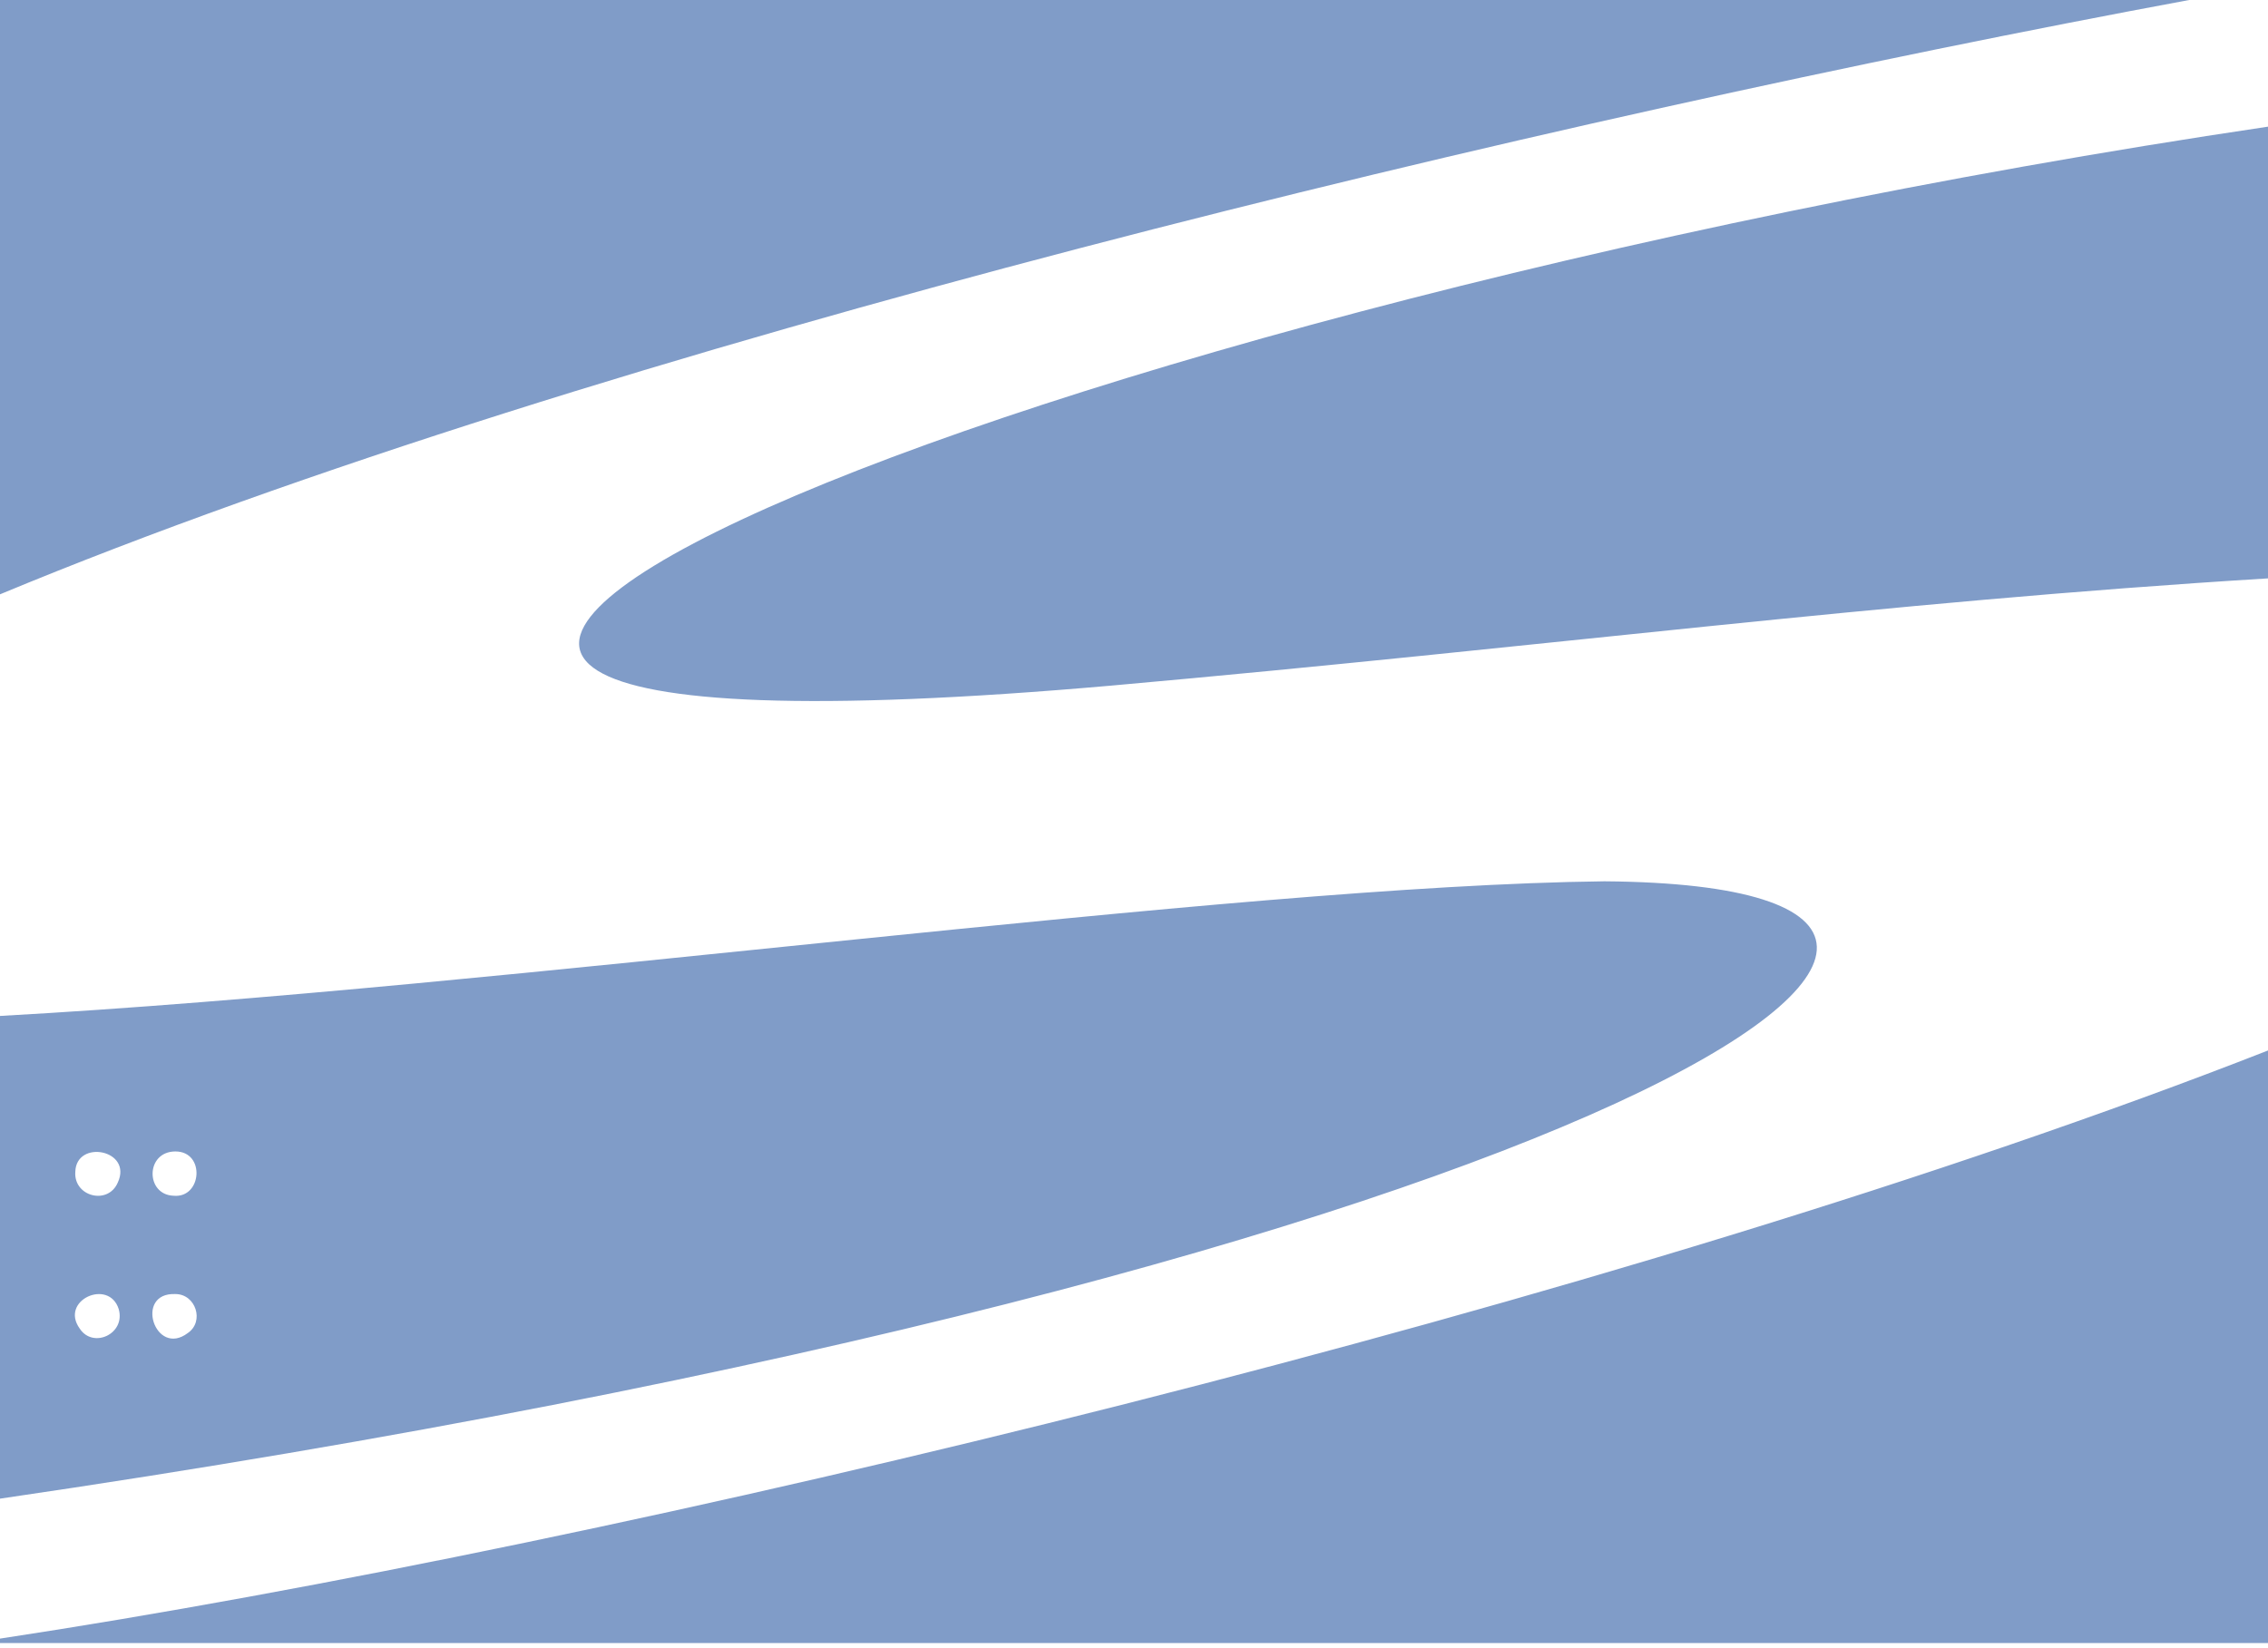
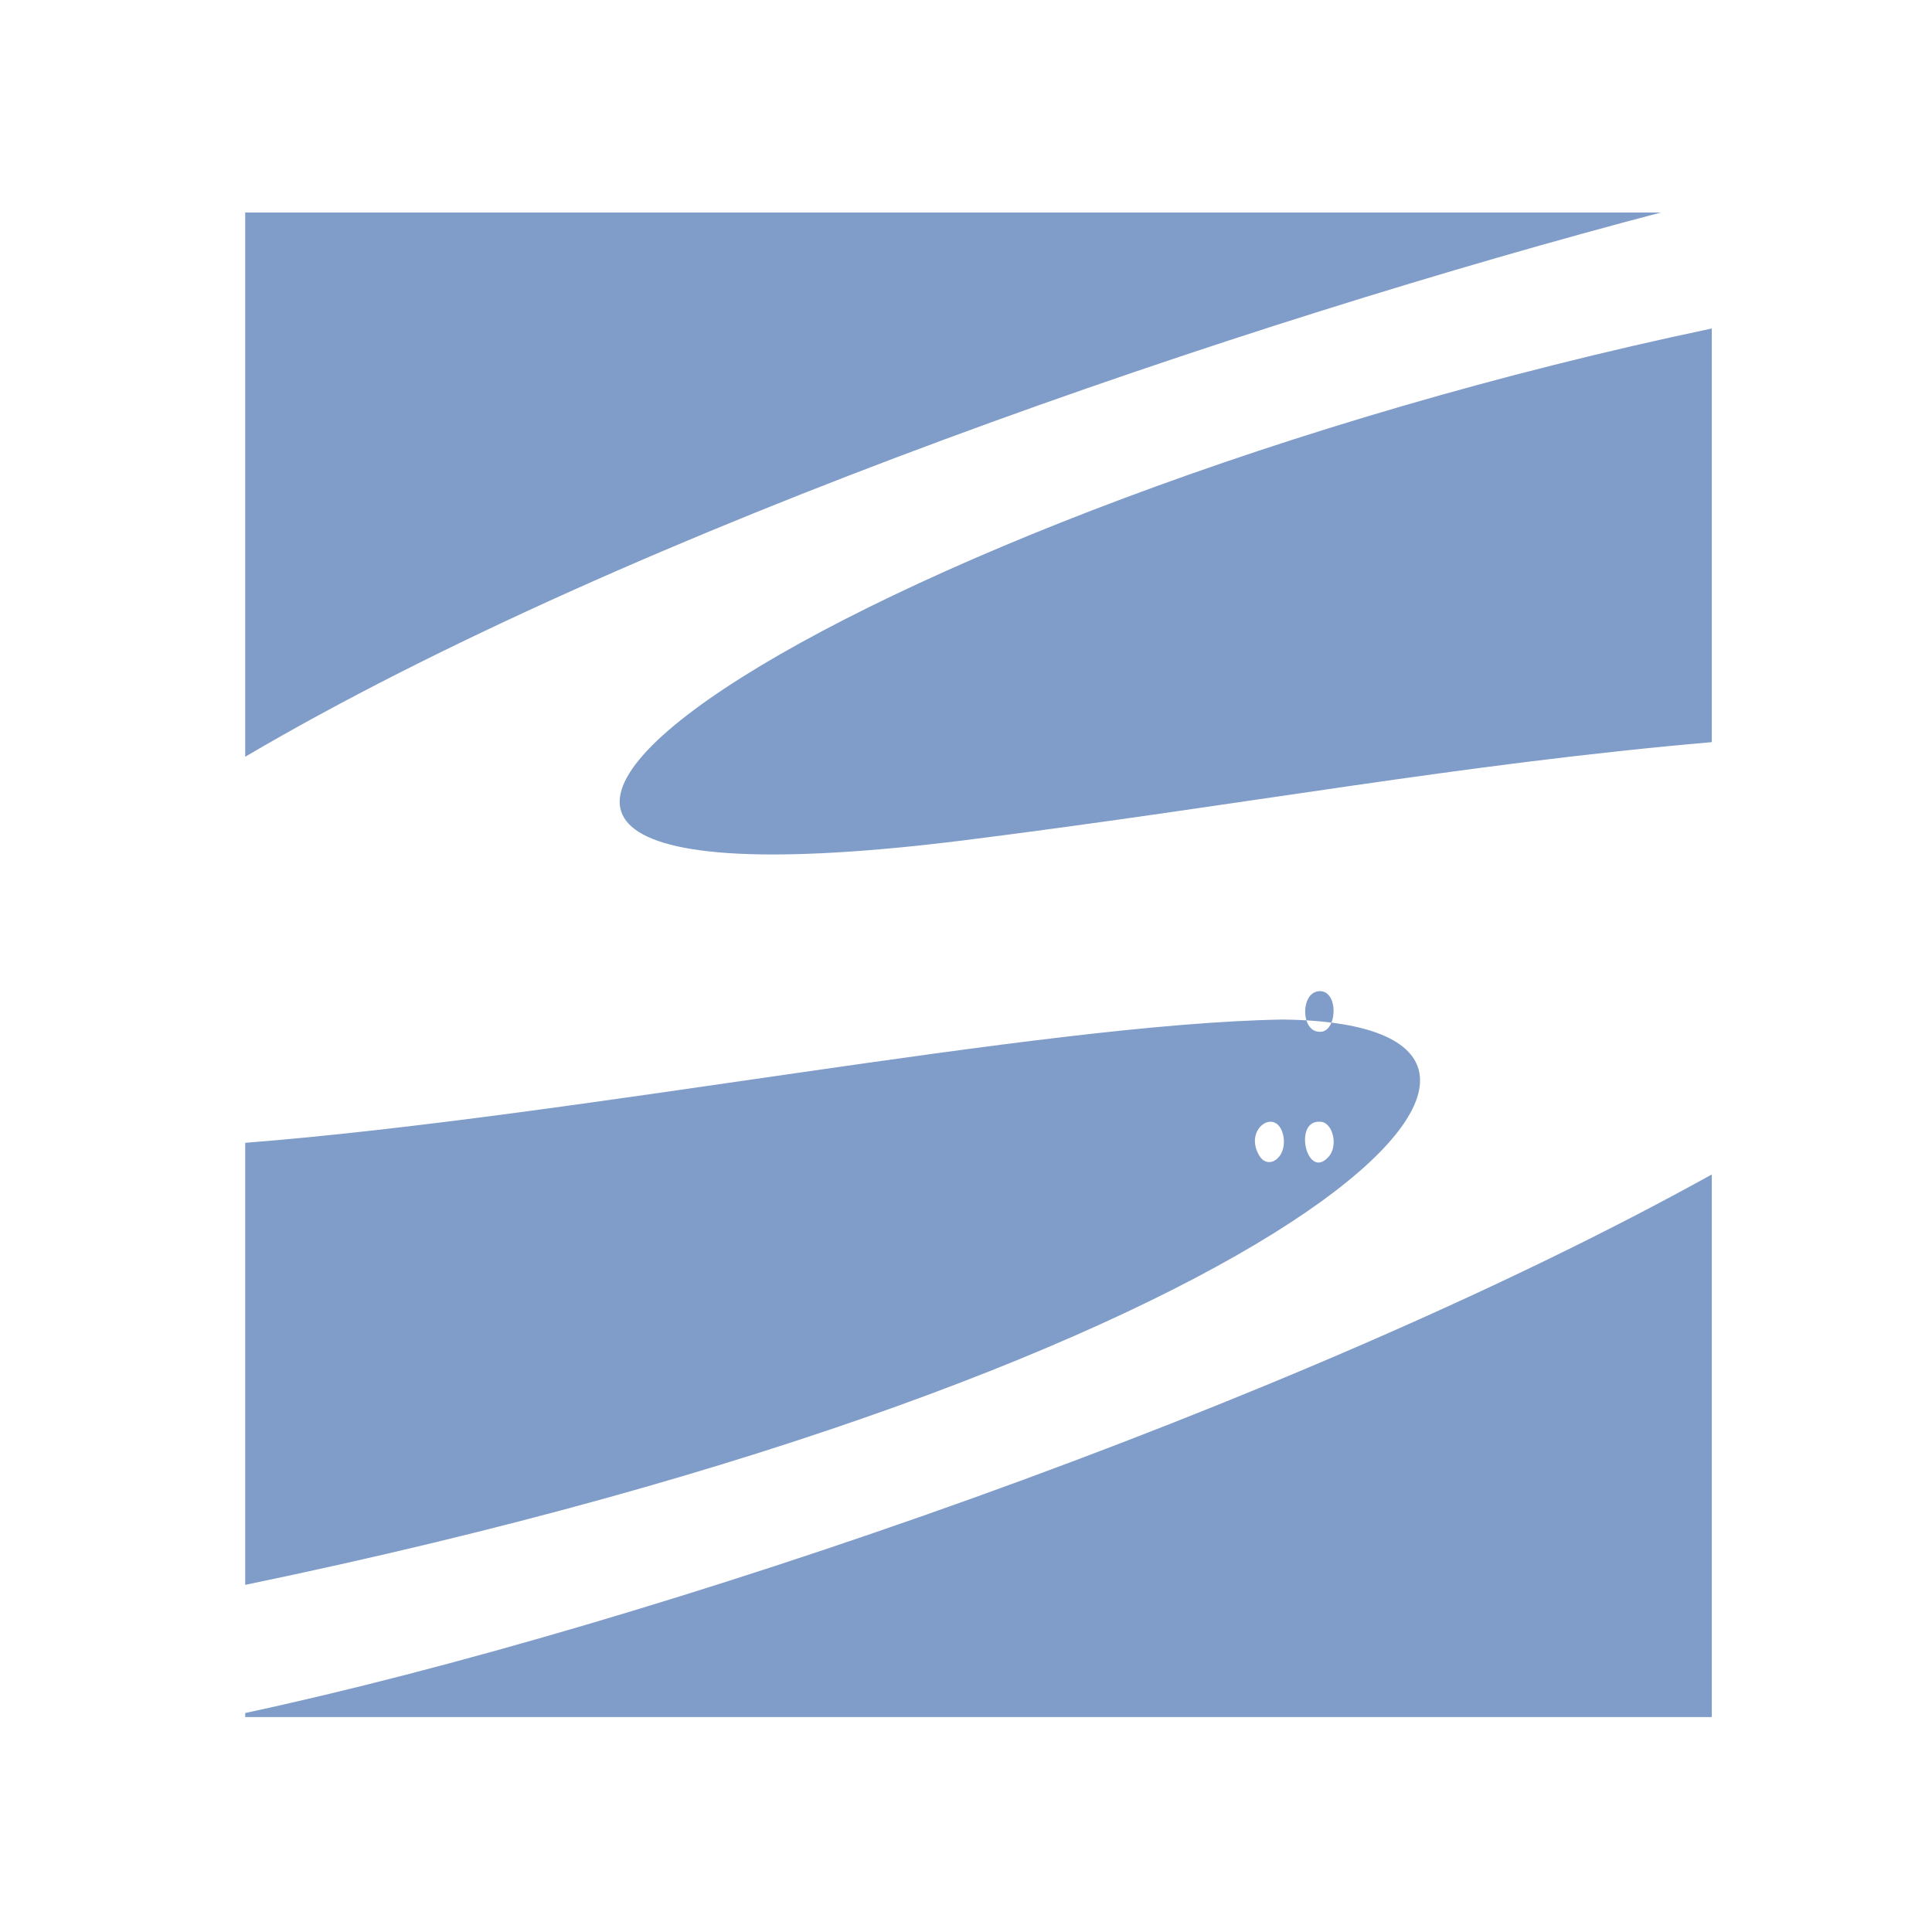
- <svg xmlns="http://www.w3.org/2000/svg" viewBox="103 -68 256 186" enable-background="new 103 -68 256 186">
-   <path fill="#809CC8" d="M103-68V-.9C170.6-29 277.9-54.6 350.1-68H103zm256 14.3C209.6-31.5 92.4 21.4 228.5 9.4 277.9 5 315 0 359-2.7v-51zm-74.9 85.2c-42.4.5-123.3 12-181.1 15.2v54.5C284.2 74.7 347.6 32 284.1 31.5zM359 50.6c-72.7 28.5-186 55.8-256 66.4v.5h256V50.6zM116.3 65.5c-1.1 2.6-5 1.6-4.8-1.2.1-3.7 6.5-2.5 4.8 1.2zm6.3 1.5c-3.2-.1-3.2-5 .2-5 3.4 0 3 5.3-.2 5zm-6.2 12.8c.8 2.8-2.9 4.5-4.4 2.2-2.3-3.2 3.3-5.7 4.4-2.2zm7.8 2.7c-3.7 2.8-6.1-4.6-1.4-4.4 2.3 0 3.3 3.1 1.4 4.4z" />
+ <svg xmlns="http://www.w3.org/2000/svg" width="400" height="400">
+   <g>
+     <rect fill="none" id="canvas_background" height="402" width="402" y="-1" x="-1" />
+   </g>
+   <g>
+     <path stroke="null" id="svg_1" d="m50.766,44l0,112.677c80.18,-47.187 207.449,-90.175 293.085,-112.677l-293.085,0zm303.642,24.013c-177.203,37.279 -316.214,126.111 -154.786,105.96c58.593,-7.389 102.598,-15.785 154.786,-20.319l0,-85.642zm-88.839,143.072c-50.291,0.84 -146.246,20.151 -214.803,25.525l0,91.519c214.921,-44.5 290.12,-116.204 214.803,-117.043zm88.839,32.074c-86.229,47.858 -220.615,93.702 -303.642,111.502l0,0.84l303.642,0l0,-112.342zm-376.705,-7.053c-1.305,4.366 -5.931,2.687 -5.693,-2.015c0.119,-6.213 7.71,-4.198 5.693,2.015zm295.339,-22.502c-3.796,-0.168 -3.796,-8.396 0.237,-8.396c4.033,0 3.558,8.9 -0.237,8.396zm-7.354,21.494c0.949,4.702 -3.44,7.557 -5.219,3.694c-2.728,-5.374 3.914,-9.572 5.219,-3.694zm9.252,4.534c-4.389,4.702 -7.235,-7.725 -1.661,-7.389c2.728,0 3.914,5.206 1.661,7.389z" fill="#809CC8" />
+   </g>
</svg>
